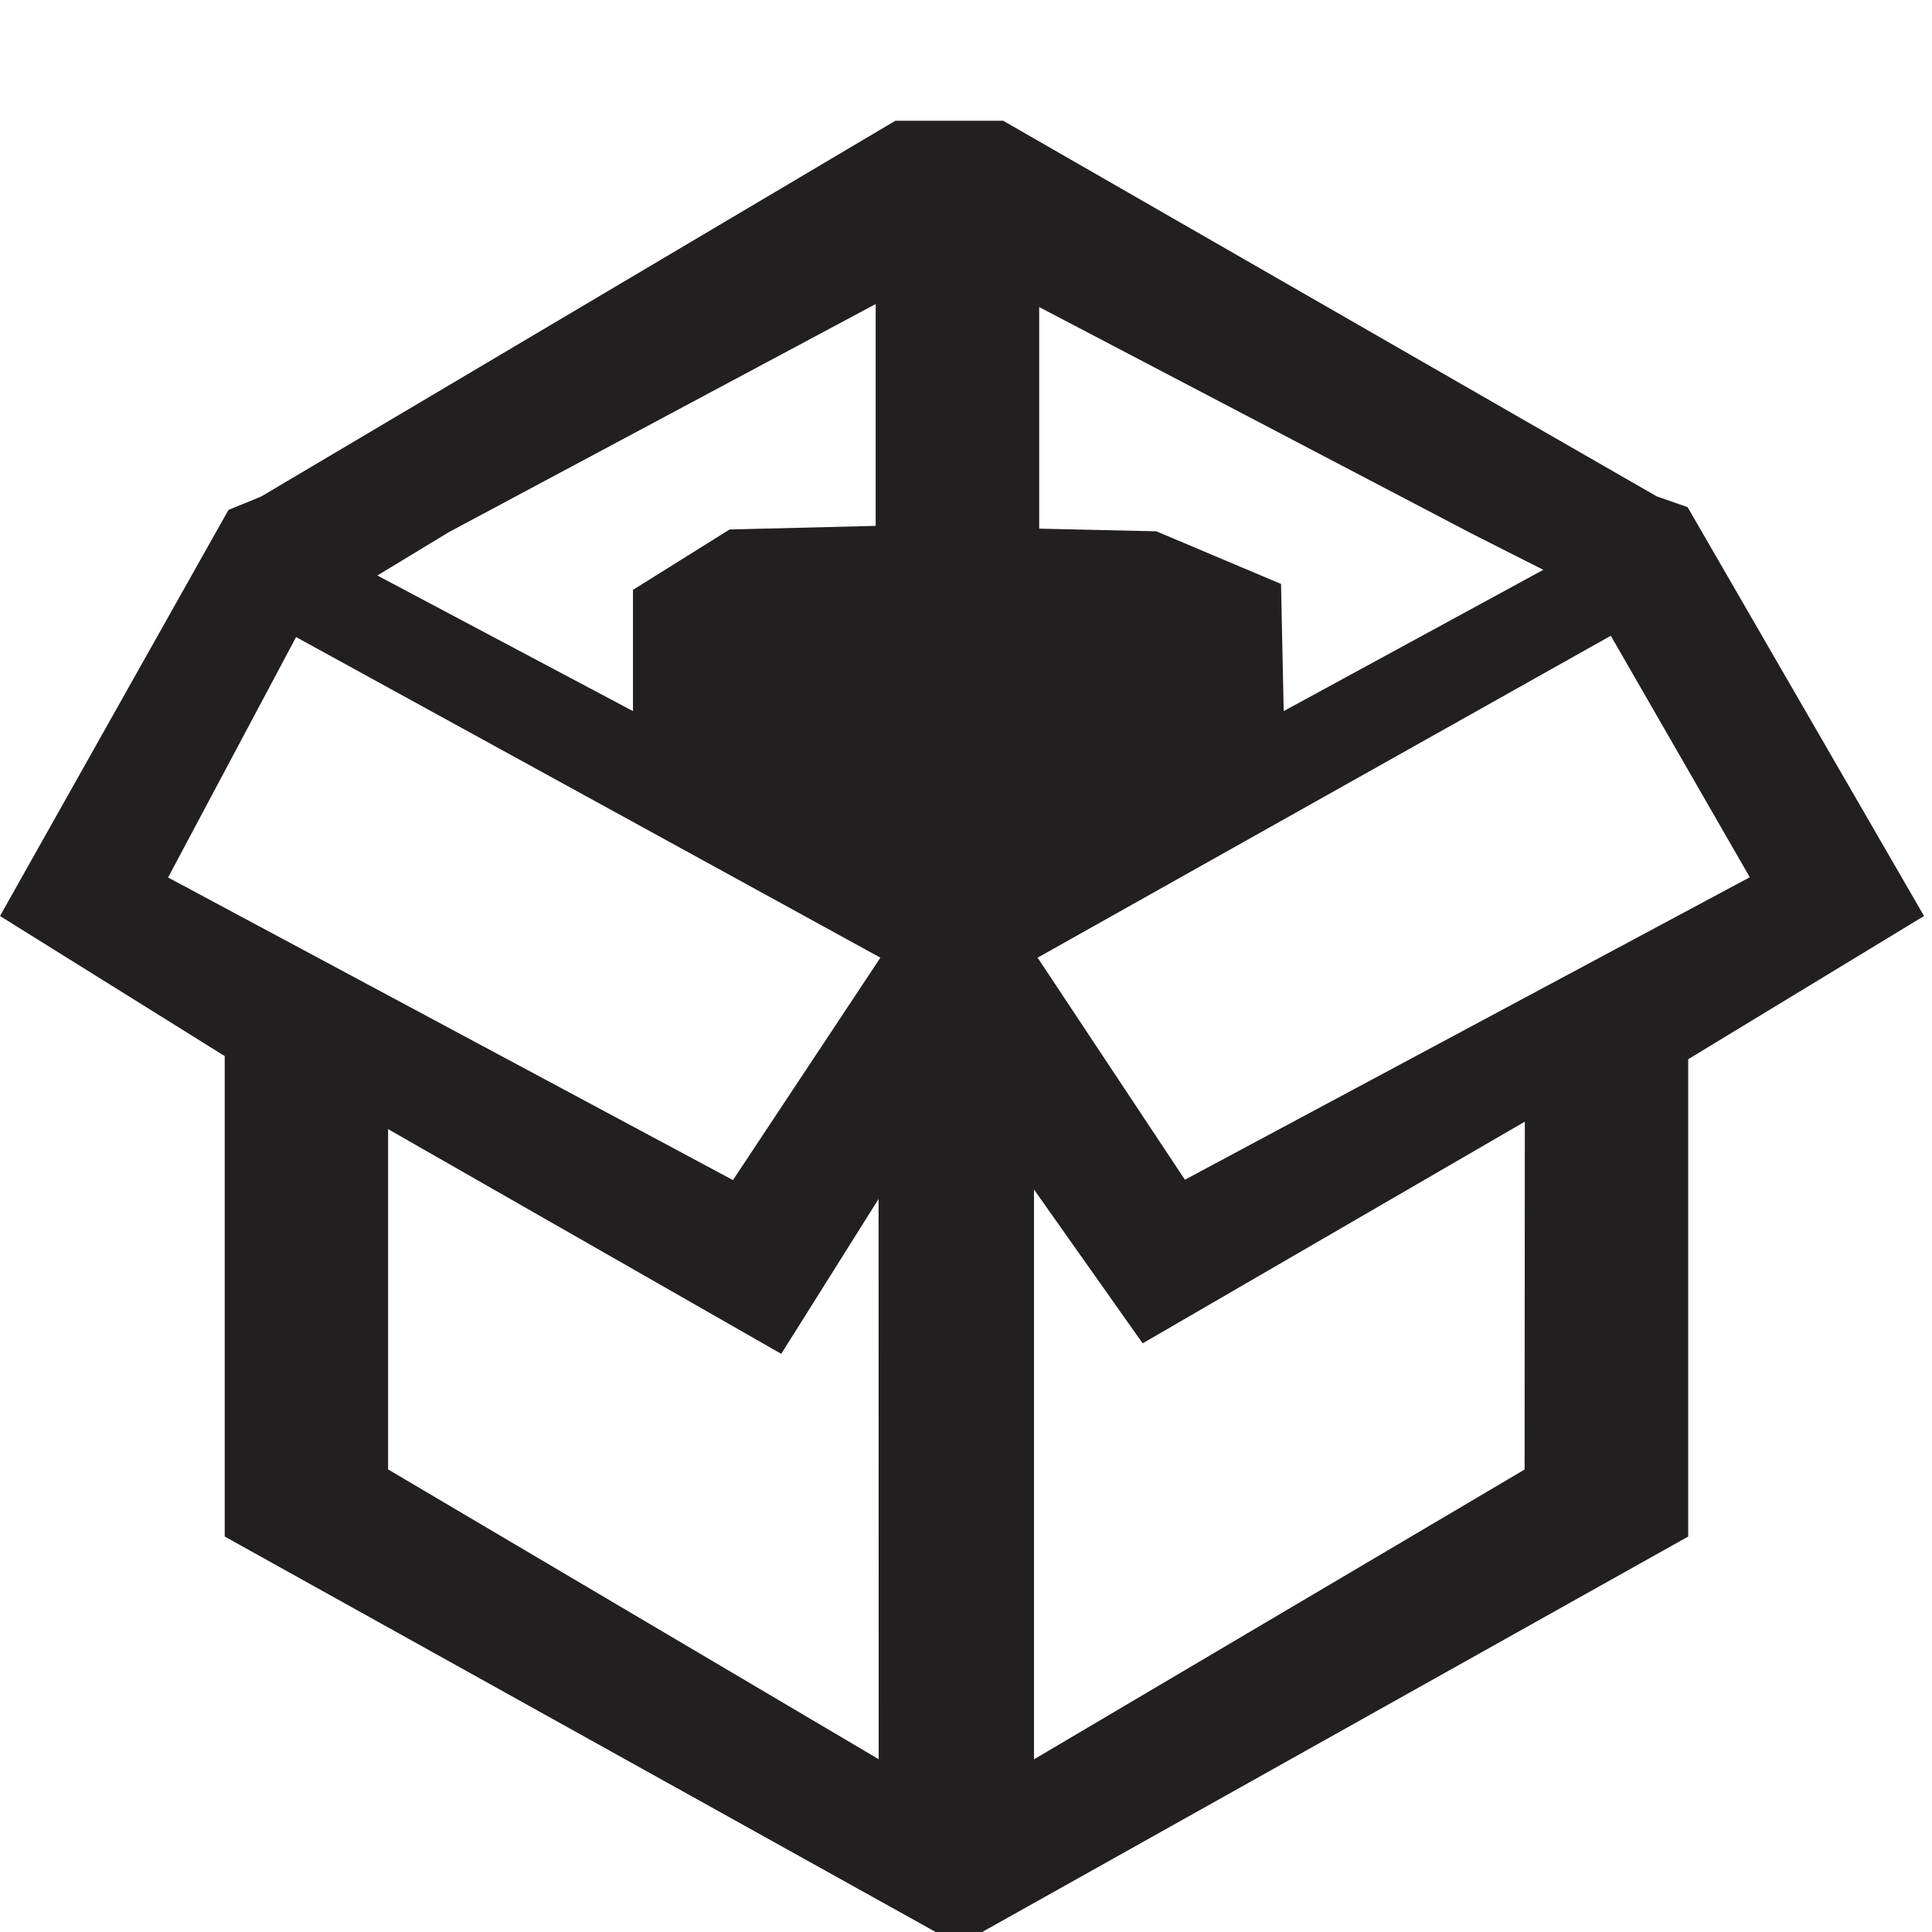
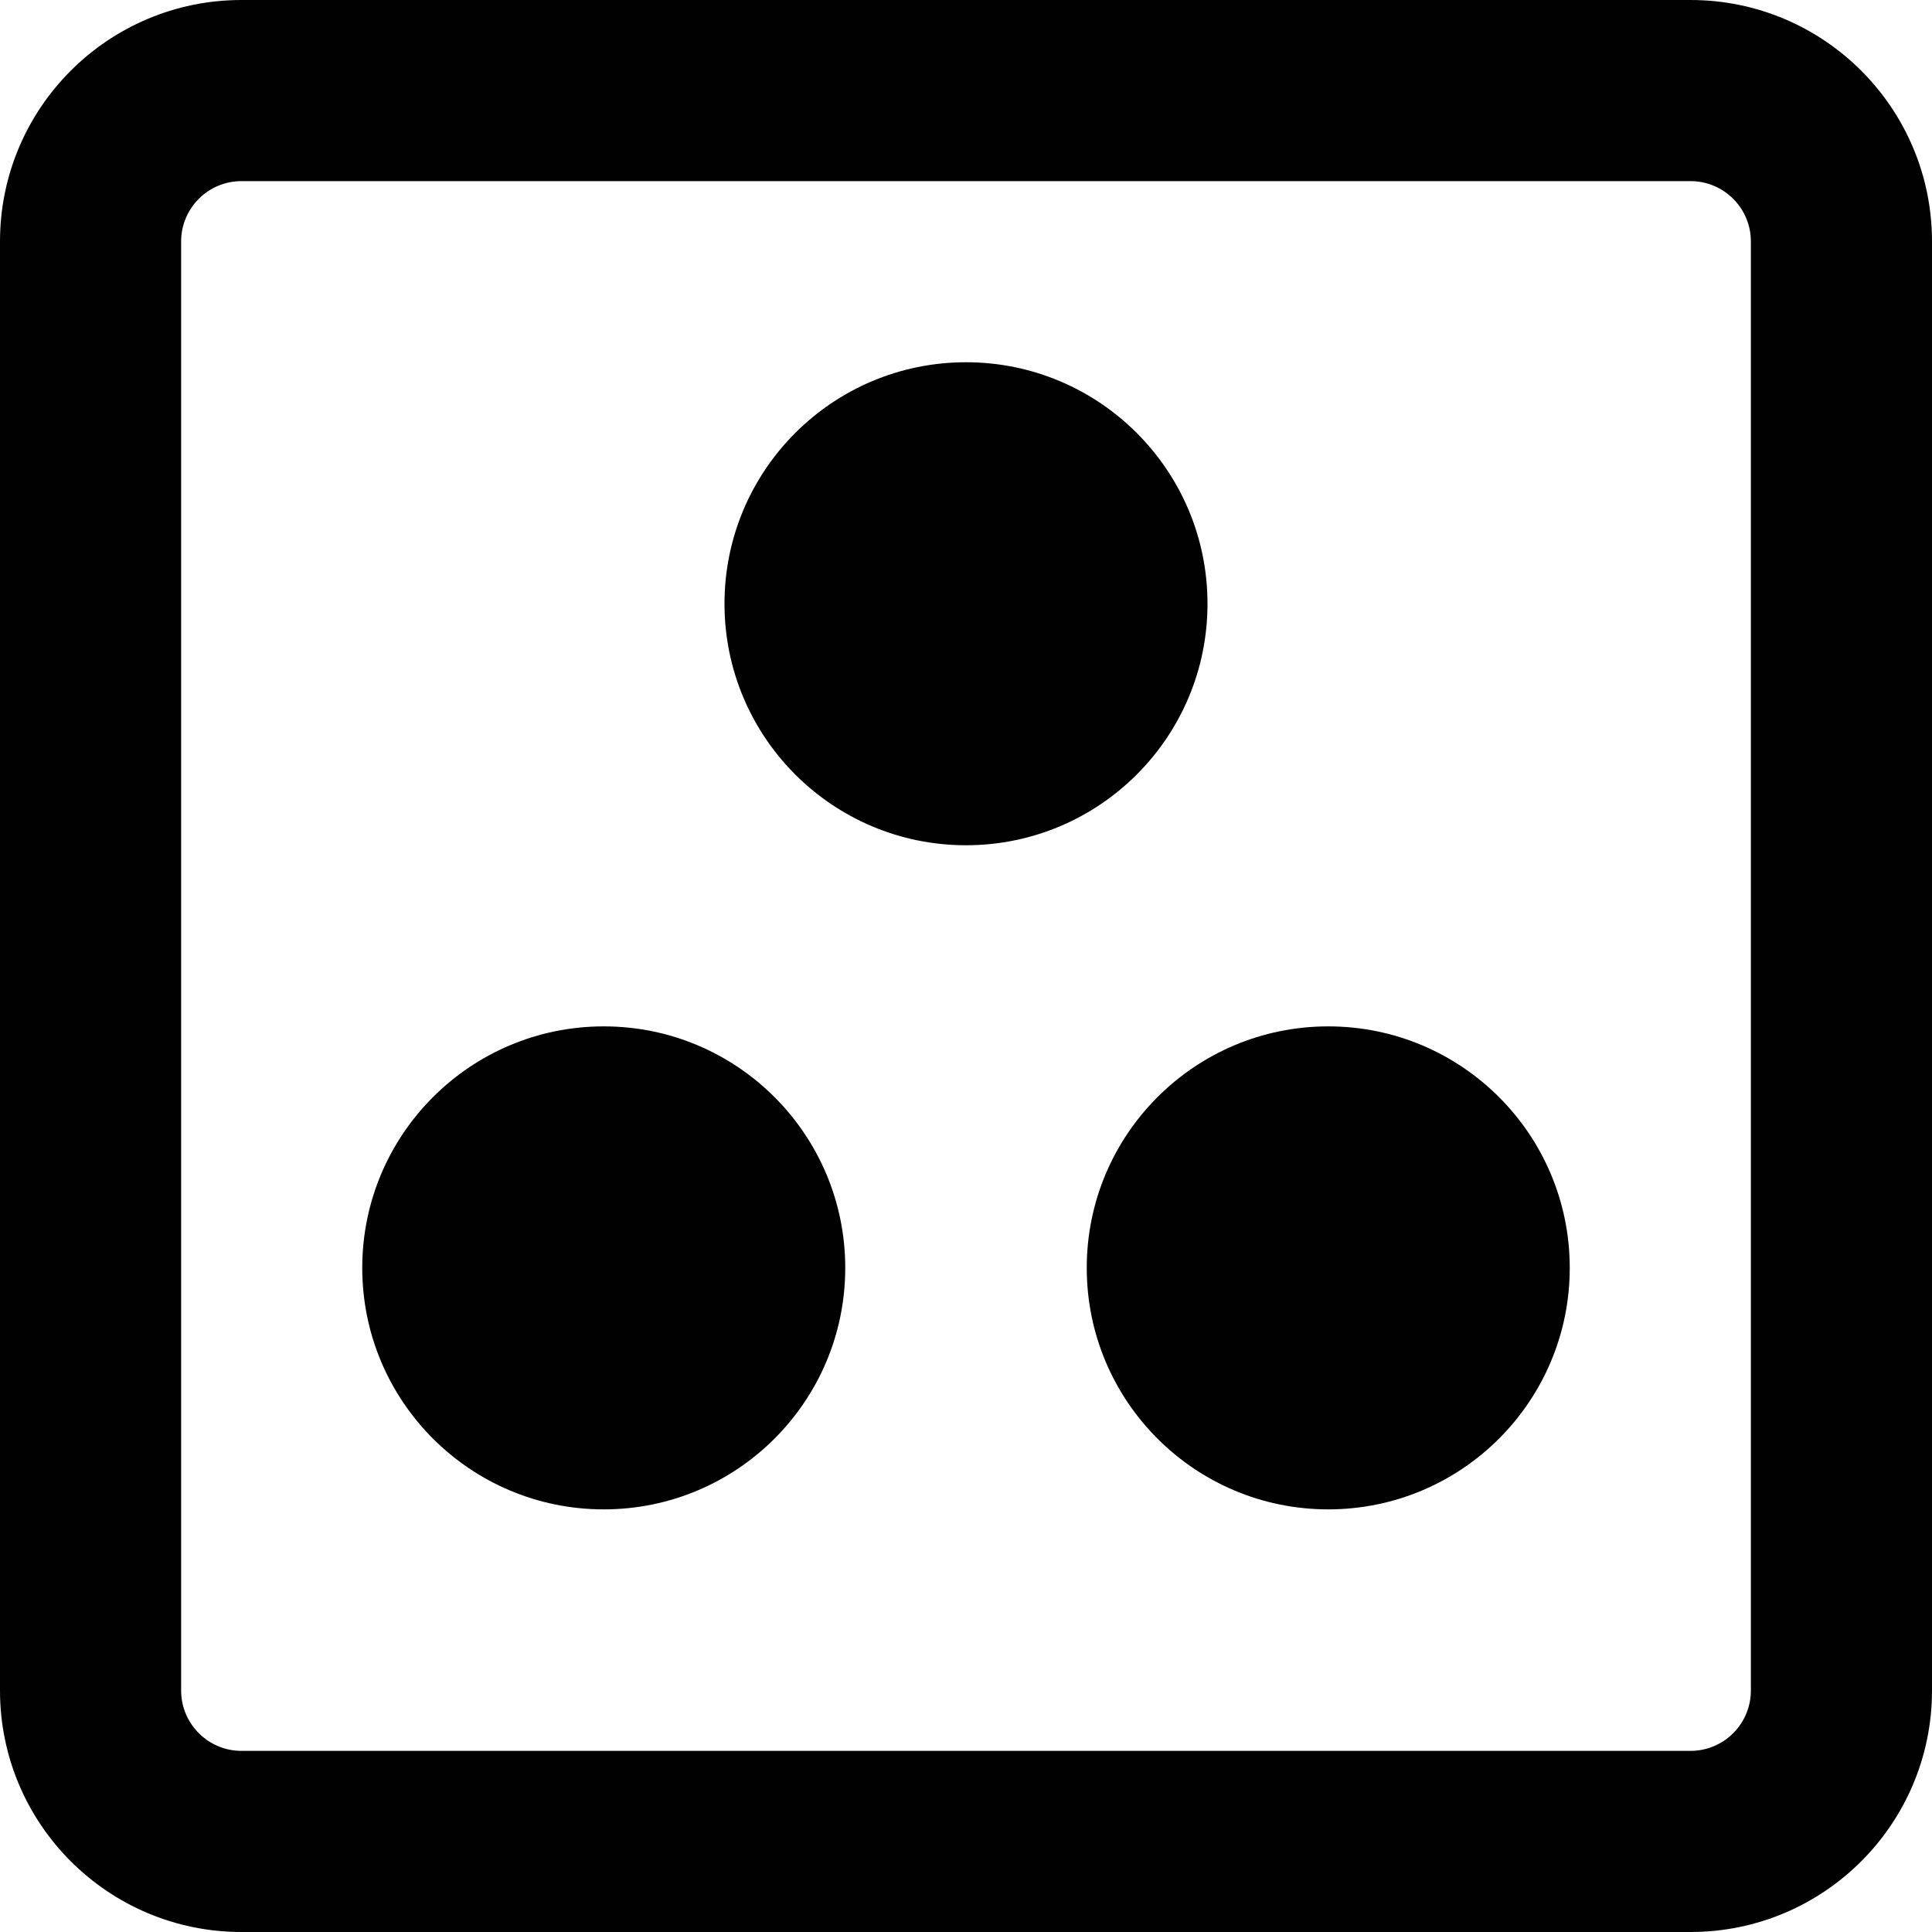
<svg xmlns="http://www.w3.org/2000/svg" id="Layer_1" data-name="Layer 1" viewBox="0 0 16 16">
  <defs>
-     <style>.cls-1{fill:#231f20;}</style>
+     <style>.cls-1{fill:#010101;}</style>
  </defs>
-   <path class="cls-1" d="M13.976,4.2l-.255-.089L8.308,1H7.415L2.163,4.112l-.271.111L0,7.586l1.861,1.16v3.979L7.749,16h.385l5.847-3.275V8.772l1.953-1.186ZM3.719,4.406,7.252,2.518V4.355l-1.21.03-.8.5V5.889L3.125,4.766ZM7.277,14.569l-4.063-2.4V9.351L6.47,11.212l.806-1.283ZM6.07,9.773,1.392,7.267l1.06-1.991L7.291,7.931Zm2.536-7.23,3.582,1.876.593.3L10.631,5.889l-.022-1.053L9.576,4.4l-.97-.022Zm4.02,9.627-4.063,2.4V9.851l.9,1.274,3.165-1.836Zm-2.813-2.4L8.593,7.931,13.34,5.265l1.151,2Z" />
+   <circle class="cls-1" cx="8" cy="5" r="2" />
+   <circle class="cls-1" cx="5" cy="10.5" r="2" />
+   <circle class="cls-1" cx="11" cy="10.5" r="2" />
+   <path class="cls-1" d="M14,0H2A2,2,0,0,0,0,2V14a2,2,0,0,0,2,2H14a2,2,0,0,0,2-2V2A2,2,0,0,0,14,0Zm.5,14a.5.5,0,0,1-.5.5H2a.5.5,0,0,1-.5-.5V2A.5.5,0,0,1,2,1.5H14a.5.5,0,0,1,.5.5Z" />
</svg>
